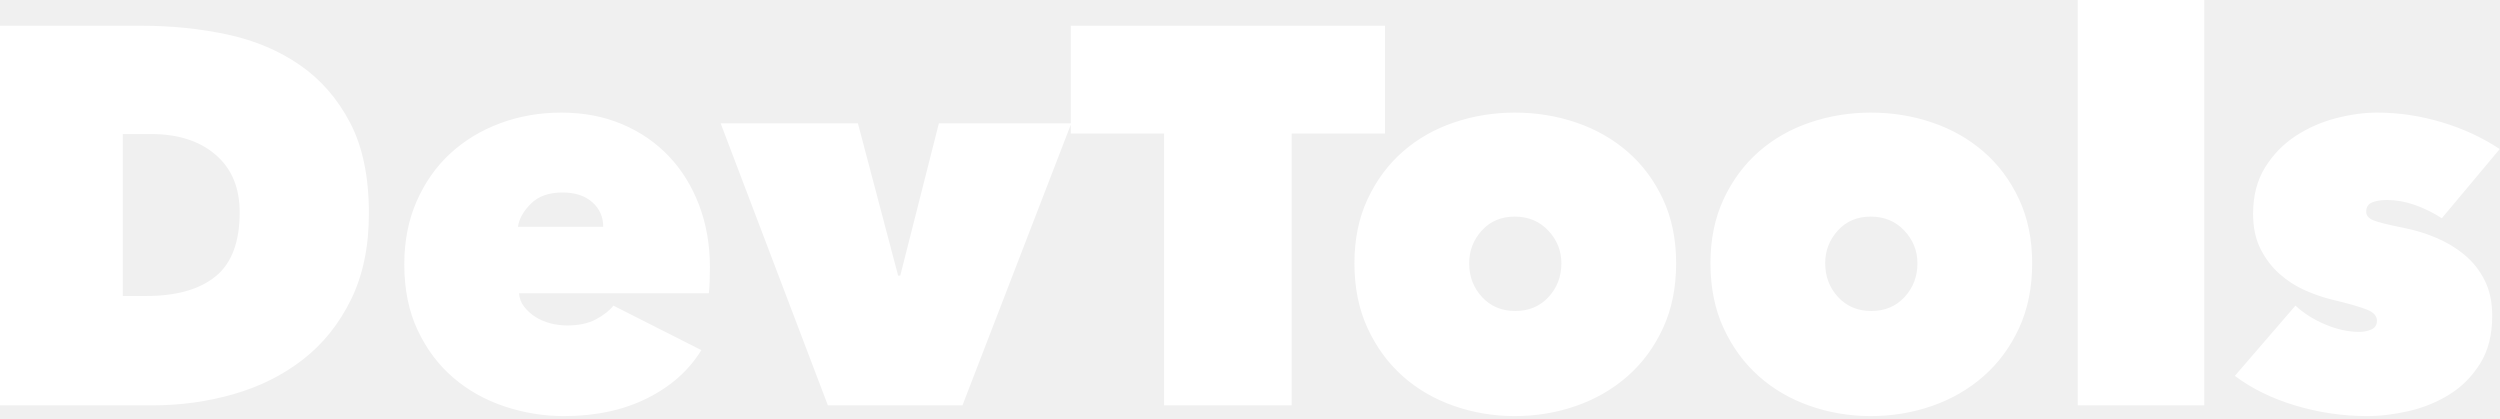
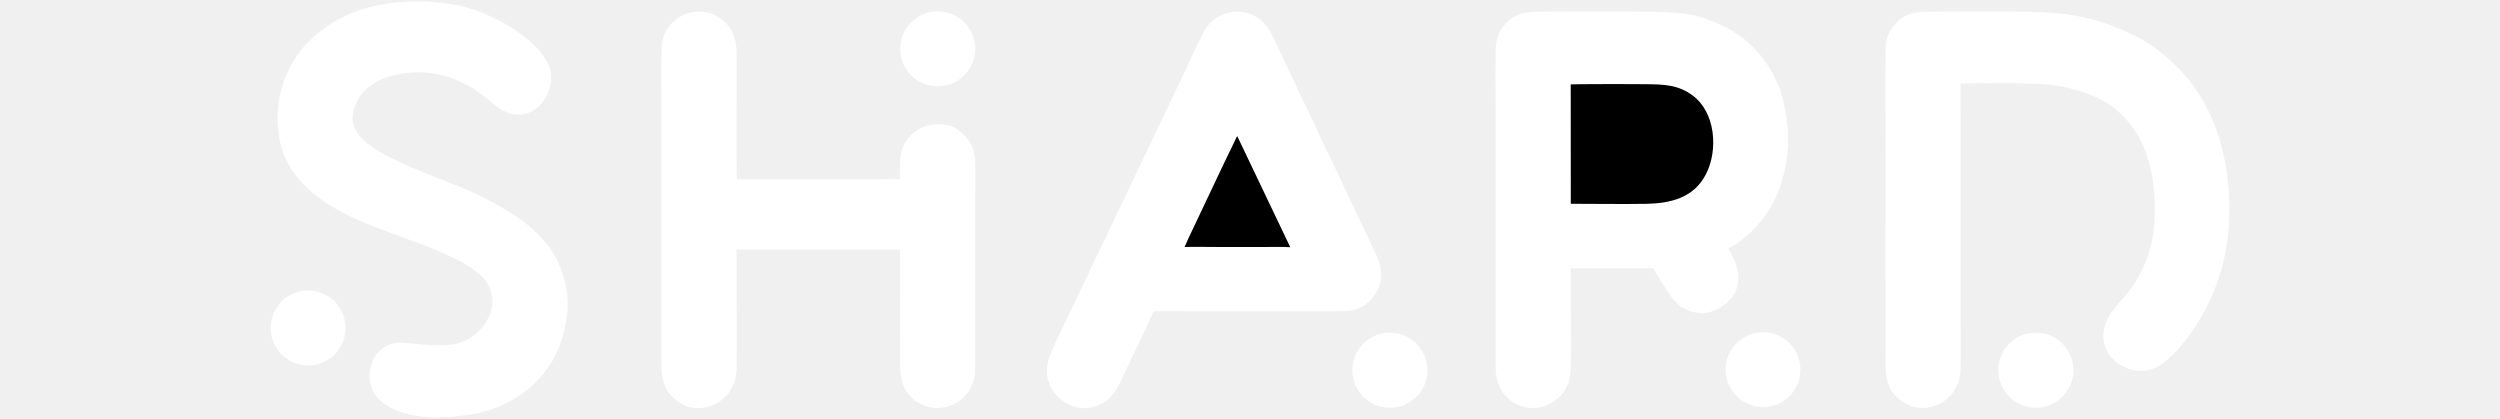
- <svg xmlns="http://www.w3.org/2000/svg" width="746" height="125" viewBox="0 0 746 125">
-   <g fill="#FFFFFF" transform="translate(0 0) scale(1)">
-     <path d="M0.000 120.960L0.000 7.680L42.240 7.680Q55.680 7.680 67.920 10.320Q80.160 12.960 89.520 19.440Q98.880 25.920 104.480 36.640Q110.080 47.360 110.080 63.680Q110.080 78.560 104.720 89.440Q99.360 100.320 90.400 107.280Q81.440 114.240 69.760 117.600Q58.080 120.960 45.440 120.960ZM36.640 40.000L36.640 88.320L43.680 88.320Q57.120 88.320 64.320 82.480Q71.520 76.640 71.520 63.360Q71.520 52.320 64.320 46.160Q57.120 40.000 45.120 40.000ZM180.000 67.680Q180.000 63.200 176.720 60.320Q173.440 57.440 167.840 57.440Q161.760 57.440 158.400 60.800Q155.040 64.160 154.560 67.680ZM211.840 79.680Q211.840 81.760 211.760 83.920Q211.680 86.080 211.520 87.520L154.880 87.520Q155.040 89.760 156.400 91.520Q157.760 93.280 159.760 94.560Q161.760 95.840 164.240 96.480Q166.720 97.120 169.280 97.120Q174.400 97.120 177.840 95.280Q181.280 93.440 183.040 91.200L209.280 104.480Q203.680 113.600 193.040 118.880Q182.400 124.160 168.320 124.160Q159.200 124.160 150.560 121.280Q141.920 118.400 135.280 112.720Q128.640 107.040 124.640 98.560Q120.640 90.080 120.640 78.880Q120.640 68.480 124.320 60.080Q128.000 51.680 134.320 45.840Q140.640 40.000 149.200 36.800Q157.760 33.600 167.520 33.600Q177.440 33.600 185.600 37.040Q193.760 40.480 199.600 46.640Q205.440 52.800 208.640 61.280Q211.840 69.760 211.840 79.680ZM215.040 36.800L256.000 36.800L268.000 82.240L268.640 82.240L280.160 36.800L319.680 36.800L287.200 120.960L247.040 120.960ZM385.440 120.960L347.360 120.960L347.360 39.840L319.520 39.840L319.520 7.680L413.280 7.680L413.280 39.840L385.440 39.840ZM500.160 78.560Q500.160 89.440 496.240 97.920Q492.320 106.400 485.680 112.240Q479.040 118.080 470.320 121.120Q461.600 124.160 452.000 124.160Q442.560 124.160 433.840 121.120Q425.120 118.080 418.560 112.240Q412.000 106.400 408.080 97.920Q404.160 89.440 404.160 78.560Q404.160 67.840 408.080 59.440Q412.000 51.040 418.560 45.280Q425.120 39.520 433.840 36.560Q442.560 33.600 452.000 33.600Q461.600 33.600 470.320 36.560Q479.040 39.520 485.680 45.280Q492.320 51.040 496.240 59.440Q500.160 67.840 500.160 78.560ZM452.000 64.640Q445.920 64.640 442.160 68.800Q438.400 72.960 438.400 78.560Q438.400 84.480 442.240 88.640Q446.080 92.800 452.160 92.800Q458.240 92.800 462.080 88.640Q465.920 84.480 465.920 78.560Q465.920 72.960 462.000 68.800Q458.080 64.640 452.000 64.640ZM606.400 78.560Q606.400 89.440 602.480 97.920Q598.560 106.400 591.920 112.240Q585.280 118.080 576.560 121.120Q567.840 124.160 558.240 124.160Q548.800 124.160 540.080 121.120Q531.360 118.080 524.800 112.240Q518.240 106.400 514.320 97.920Q510.400 89.440 510.400 78.560Q510.400 67.840 514.320 59.440Q518.240 51.040 524.800 45.280Q531.360 39.520 540.080 36.560Q548.800 33.600 558.240 33.600Q567.840 33.600 576.560 36.560Q585.280 39.520 591.920 45.280Q598.560 51.040 602.480 59.440Q606.400 67.840 606.400 78.560ZM558.240 64.640Q552.160 64.640 548.400 68.800Q544.640 72.960 544.640 78.560Q544.640 84.480 548.480 88.640Q552.320 92.800 558.400 92.800Q564.480 92.800 568.320 88.640Q572.160 84.480 572.160 78.560Q572.160 72.960 568.240 68.800Q564.320 64.640 558.240 64.640ZM620.000 0.000L657.760 0.000L657.760 120.960L620.000 120.960ZM743.680 94.240Q743.680 102.720 740.080 108.480Q736.480 114.240 730.960 117.680Q725.440 121.120 718.880 122.640Q712.320 124.160 706.400 124.160Q695.520 124.160 685.040 121.040Q674.560 117.920 666.880 112.160L684.960 91.200Q688.800 94.720 694.000 96.880Q699.200 99.040 704.000 99.040Q705.920 99.040 707.600 98.320Q709.280 97.600 709.280 95.680Q709.280 93.600 706.320 92.400Q703.360 91.200 696.000 89.440Q692.000 88.480 687.840 86.640Q683.680 84.800 680.240 81.760Q676.800 78.720 674.560 74.320Q672.320 69.920 672.320 63.840Q672.320 55.680 675.920 49.920Q679.520 44.160 685.040 40.560Q690.560 36.960 697.040 35.280Q703.520 33.600 709.280 33.600Q719.040 33.600 728.640 36.480Q738.240 39.360 745.920 44.480L728.640 65.120Q724.640 62.560 720.480 61.120Q716.320 59.680 712.320 59.680Q709.600 59.680 707.840 60.400Q706.080 61.120 706.080 63.200Q706.080 64.800 708.080 65.680Q710.080 66.560 717.280 68.000Q722.240 68.960 726.960 70.960Q731.680 72.960 735.440 76.080Q739.200 79.200 741.440 83.680Q743.680 88.160 743.680 94.240Z" />
+ <svg xmlns="http://www.w3.org/2000/svg" width="746" height="125" viewBox="0 0 746 125" version="1.1" id="svg1">
+   <defs id="defs1" />
+   <g id="g2" transform="matrix(1.120375,0,0,1.120375,32.07538,-24.3627)">
+     <path fill="#774d80" d="m 389.715,93.22 c 0,2.51 0,5.01 0,7.52 0,6.19 0.08,12.38 0.01,18.56 -0.02,1.24 -0.08,2.42 -0.39,3.63 -1.73,6.57 -9.8,9.76 -15.36,5.66 -3.23,-2.38 -4.19,-5.3 -4.25,-9.16 -0.02,-0.75 -0.02,-1.5 -0.02,-2.25 0.03,-21.09 0.02,-42.17 0.01,-63.25 0,-6.04 -0.08,-12.09 0,-18.13 0.04,-2.76 0.33,-4.92 2.12,-7.12 2.98,-3.65 5.83,-3.77 10.31,-3.84 1.13,-0.01 2.25,-0.02 3.38,-0.02 7.87,-0.01 15.75,-0.07 23.62,0.02 3.86,0.05 7.8,0.08 11.63,0.64 4.76,0.71 11.11,3.5 14.85,6.47 5.39,4.26 9.19,10.23 10.75,16.91 1.26,5.43 1.68,11.13 0.65,16.62 -0.58,3.07 -1.38,6.12 -2.73,8.94 -1.9,3.93 -4.57,7.5 -7.89,10.34 -1.46,1.24 -3.08,2.27 -4.74,3.23 2.1,3.13 3.49,7.03 2.2,10.75 -1.29,3.71 -6.19,6.85 -10.09,6.35 -4.21,-0.55 -6.32,-2.58 -8.49,-6.05 -1.22,-1.93 -2.46,-3.84 -3.58,-5.82 z" id="path2" style="fill:#ffffff" />
+     <path fill="#ffffff" d="m 389.715,44.22 c 0.97,-0.02 1.95,-0.05 2.93,-0.05 5.69,-0.04 11.38,-0.06 17.07,0 4.73,0.05 8.66,0.11 12.56,3.07 6.02,4.56 6.74,14.45 3.49,20.84 -3.21,6.3 -9.31,7.82 -15.87,7.95 -6.54,0.12 -13.77,-0.02 -20.16,-0.01 z" id="path3" style="fill:#000000" />
+     <path fill="url(#gradient_0)" d="m 493.545,43.98 c 0.01,0.88 -0.01,1.76 0,2.64 0.05,18.77 0.01,37.54 0.01,56.31 0,5.51 0.09,11.04 0.01,16.56 -0.02,1.52 -0.21,3 -0.75,4.43 -2.44,6.38 -10.61,8.7 -15.78,4.03 -3.09,-2.79 -3.41,-5.49 -3.46,-9.46 0,0 0,-0.81 0,-0.81 -0.07,-19.38 0,-38.75 0,-58.13 0,-7.81 -0.08,-15.63 0,-23.44 0.03,-2.97 0.23,-5.18 2.18,-7.54 3.11,-3.76 6.26,-3.68 10.83,-3.73 1.06,-0.02 2.13,-0.02 3.19,-0.02 7.01,0 14.04,-0.08 21.06,0.04 10.6,0.18 17.77,1.22 27.09,5.43 4.9,2.21 7.32,3.98 11.31,7.42 9.61,8.27 14.37,20.45 15.56,32.84 1.43,14.83 -1.5,28.11 -10.1,40.19 -1.83,2.56 -4.94,6.22 -7.55,7.96 -1.09,0.73 -2.23,1.29 -3.5,1.6 -4.33,1.07 -9.82,-1.61 -11.43,-5.81 -1.45,-3.78 -0.29,-7.26 2.1,-10.32 1.29,-1.64 2.75,-3.15 4.03,-4.8 3.93,-5.08 6.26,-11.16 6.74,-17.57 0.69,-9.12 -0.47,-19.73 -6.43,-27.09 -4.37,-5.39 -8.98,-7.59 -15.57,-9.35 -4.56,-1.22 -9.37,-1.34 -14.06,-1.41 -5.16,-0.08 -10.32,-0.05 -15.48,0.03 z" id="path4" style="fill:#ffffff" />
+     <path fill="#774d80" d="m 278.635,104.63 c -1.06,2.4 -2.19,4.8 -3.33,7.17 -1.94,4.04 -3.81,8.13 -5.79,12.15 -1.71,3.46 -3.84,5.52 -7.69,6.35 -3.88,0.84 -8.4,-1.57 -10.3,-4.95 -2.65,-4.7 -0.87,-8.57 1.33,-13.11 2.23,-4.59 4.36,-9.23 6.59,-13.82 3.44,-7.1 6.76,-14.25 10.18,-21.36 5.1,-10.61 10.1,-21.28 15.23,-31.88 2.21,-4.56 4.26,-9.2 6.51,-13.74 0.27,-0.55 0.55,-1.1 0.86,-1.63 2.24,-3.91 7.21,-5.97 11.55,-4.54 3.25,1.07 5.1,3.17 6.57,6.15 1.08,2.19 2.14,4.4 3.14,6.63 2.72,6.03 5.75,11.92 8.51,17.94 2.92,6.37 6.07,12.63 8.98,19 2.14,4.68 4.46,9.27 6.63,13.93 1.14,2.46 1.91,4.79 1.51,7.51 -0.56,3.77 -4.27,7.71 -8.16,8.06 -1.61,0.15 -3.24,0.16 -4.87,0.16 -15.82,0.07 -31.63,-0.05 -47.45,-0.02 z" id="path5" style="fill:#ffffff" />
+     <path fill="#ffffff" d="m 300.895,57.99 14.13,29.6 c -0.52,-0.04 -1.04,-0.07 -1.57,-0.07 -5.7,-0.01 -11.41,0.01 -17.12,0.01 -3.15,0 -6.31,-0.08 -9.46,0 0.32,-0.74 0.63,-1.49 0.98,-2.22 4.29,-8.97 8.46,-18.01 12.83,-26.94 z" id="path6" style="fill:#000000" />
+     <path fill="#b35bb5" d="m 167.535,88.21 c 0.01,0.38 0.02,0.77 0.02,1.15 -0.01,9.84 0.08,19.67 0.02,29.5 -0.01,1.32 -0.07,2.6 -0.39,3.88 -1.73,7.06 -10.42,10.22 -16.03,5.34 -3.79,-3.3 -3.61,-6.71 -3.61,-11.46 -0.04,-21.15 0.01,-42.3 0,-63.44 0,-5.69 -0.08,-11.38 0,-17.06 0.01,-0.38 0.01,-0.76 0.03,-1.13 0.12,-3.67 1.21,-6.1 4.22,-8.32 2.79,-2.07 7.21,-2.43 10.29,-0.78 3.79,2.04 5.42,5.54 5.48,9.73 0.03,1.76 0.01,3.55 0.01,5.31 -0.01,9.53 -0.1,19.07 0.02,28.6 0.27,-0.01 0.54,-0.01 0.8,-0.01 12.4,0.06 24.79,-0.02 37.19,0 0.16,0 0.31,0.01 0.47,0.02 1.48,-0.01 3.57,-0.06 5,0.04 -0.01,-1.61 -0.01,-3.23 0.05,-4.84 0.13,-3.33 1.35,-5.79 3.98,-7.86 1.84,-1.44 3.86,-2 6.19,-2 2.05,0.01 3.84,0.47 5.51,1.72 1.6,1.21 3.26,3.17 3.8,5.14 0.35,1.28 0.48,2.17 0.5,3.62 0.04,2.29 0.01,4.59 0.01,6.88 -0.01,14.77 -0.02,29.54 0,44.31 0,1 0.01,2 -0.01,3 -0.02,1.61 -0.18,3.25 -0.85,4.71 -0.06,0.18 -0.12,0.36 -0.2,0.53 -2.6,5.32 -9.34,7.31 -14.32,4.05 -3.41,-2.24 -4.57,-5.48 -4.63,-9.41 -0.01,-0.44 -0.01,-0.88 -0.01,-1.31 0,-9.97 -0.05,-19.94 0.02,-29.9 z" id="path7" style="fill:#ffffff" />
+     <path fill="#774d80" d="m 211.055,69.58 c -0.01,-1.61 -0.01,-3.23 0.05,-4.84 0.13,-3.33 1.35,-5.79 3.98,-7.86 1.84,-1.44 3.86,-2 6.19,-2 2.05,0.01 3.84,0.47 5.51,1.72 1.6,1.21 3.26,3.17 3.8,5.14 0.35,1.28 0.48,2.17 0.5,3.62 0.04,2.29 0.01,4.59 0.01,6.88 -0.01,14.77 -0.02,29.54 0,44.31 0,1 0.01,2 -0.01,3 -0.02,1.61 -0.18,3.25 -0.85,4.71 -0.18,-0.02 -0.23,-0.03 -0.15,-0.22 0.05,-0.12 0.08,-0.23 0.13,-0.34 0.09,-0.25 0.16,-0.53 0.28,-0.76 0.08,-0.15 0.04,-0.34 0.09,-0.51 0.09,-0.36 0.06,-0.37 0.09,-0.75 0.02,-0.15 0.07,-0.29 0.09,-0.44 0.04,-0.31 0.01,-0.6 0.05,-0.94 0.04,-0.3 -0.02,-0.62 0.07,-0.9 0.08,-0.25 0.03,-0.4 0.02,-0.66 -0.07,-1.29 -0.01,-2.58 -0.01,-3.88 0,-0.27 0.07,-0.53 0.06,-0.81 0,0 0,-7.37 0,-7.37 0,0 0,-32.06 0,-32.07 0,0 0,-8.43 0,-8.43 0.01,-0.27 -0.1,-0.49 -0.12,-0.75 0,0 0,-0.06 0,-0.06 0,-0.27 -0.02,-0.49 -0.05,-0.76 -0.03,-0.33 0.03,-0.67 -0.05,-0.99 -0.1,-0.4 -0.1,-0.82 -0.24,-1.22 -0.06,-0.18 -0.08,-0.37 -0.15,-0.54 -0.14,-0.33 -0.13,-0.27 -0.21,-0.62 -0.04,-0.22 -0.41,-0.92 -0.54,-1.1 -0.19,-0.31 -0.41,-0.61 -0.61,-0.91 0,0 -0.12,-0.18 -0.12,-0.18 -0.19,-0.26 -0.45,-0.44 -0.63,-0.7 -0.29,-0.41 -0.57,-0.7 -0.98,-1 -0.17,-0.12 -0.31,-0.27 -0.48,-0.39 -0.21,-0.14 -0.4,-0.31 -0.61,-0.45 -0.18,-0.11 -0.7,-0.43 -0.8,-0.51 -0.1,-0.07 -0.46,-0.19 -0.59,-0.24 -0.24,-0.11 -0.5,-0.15 -0.74,-0.26 -0.29,-0.12 -0.59,-0.01 -0.87,-0.11 -0.25,-0.09 -0.49,-0.22 -0.76,-0.22 -0.75,0 -1.5,0.02 -2.26,0.01 0,0 -0.18,0 -0.19,0 -0.22,0 -0.41,0.08 -0.62,0.11 -0.33,0.03 -0.63,0.13 -0.95,0.19 -0.35,0.07 -0.51,0.2 -0.82,0.28 -0.24,0.07 -0.34,0.16 -0.56,0.25 -0.26,0.11 -0.49,0.23 -0.73,0.4 -0.16,0.1 -0.32,0.18 -0.48,0.28 -0.14,0.1 -0.26,0.23 -0.42,0.31 -0.32,0.18 -0.47,0.51 -0.83,0.65 -0.14,0.06 -0.62,0.55 -0.67,0.68 -0.13,0.31 -0.38,0.45 -0.57,0.72 -0.17,0.24 -0.33,0.48 -0.5,0.71 -0.06,0.09 -0.04,0.06 -0.08,0.15 -0.04,0.07 -0.19,0.27 -0.19,0.27 0.01,0.11 0.3,0.38 -0.04,0.53 -0.23,0.1 -0.15,-0.25 -0.33,0.13 -0.06,0.12 -0.17,0.26 -0.06,0.37 0.26,0.26 -0.15,0.45 -0.3,0.6 -0.07,0.08 -0.12,0.43 -0.11,0.52 0.01,0.21 -0.05,0.4 0.02,0.6 0.12,0.36 -0.36,0.43 -0.13,0.72 0.07,0.09 -0.04,0.28 -0.05,0.4 -0.07,0.67 -0.03,1.34 -0.01,2 0,0.12 -0.01,0.25 -0.05,0.36 -0.14,0.38 -0.02,0.35 0.04,0.71 0.1,0.66 0,1.38 0.01,2.06 0.01,0.51 -0.12,0.47 -0.53,0.64 -0.25,0.11 -0.39,0.09 -0.66,0.11 -0.24,0.01 -0.43,0.16 -0.67,0.07 -0.25,-0.08 -0.46,-0.04 -0.7,-0.11 -0.29,-0.08 -0.37,-0.1 -0.69,-0.09 -5.36,0.05 -10.71,-0.05 -16.06,0 -0.38,0 -0.76,0.04 -1.14,0 -0.06,-0.01 -0.39,-0.11 -0.13,-0.12 0.39,-0.03 0.82,-0.01 1.2,-0.01 3.9,-0.01 7.79,-0.01 11.69,-0.01 0,0 1.56,0 1.56,0 0.25,0.01 0.46,0.03 0.66,-0.12 1.48,-0.01 3.57,-0.06 5,0.04 z" id="path8" style="fill:#ffffff" />
+     <path fill="#b35bb5" d="m 82.145,22.12 c 0.5,0 1,0 1.5,0.01 7.68,0.22 13.48,1.39 20.37,4.93 4.75,2.43 10.71,6.51 13.2,11.37 1.7,3.33 0.96,7.36 -1.19,10.33 -1.78,2.44 -4.25,3.66 -7.25,3.49 -3.31,-0.19 -5.75,-2.69 -8.18,-4.66 -7.57,-6.11 -17.41,-8.41 -26.69,-5.06 -3.28,1.18 -6.443,3.66 -7.812,6.96 -0.965,2.33 -1.2,4.84 0.064,7.08 2.868,5.09 13.548,9.22 18.348,11.22 4.03,1.67 8.13,3.17 12.13,4.89 3.72,1.61 7.25,3.63 10.7,5.75 4.78,2.93 8.9,6.48 11.76,11.37 2.52,4.32 3.96,10.58 3.33,15.56 -0.93,7.39 -3.18,12.91 -8.45,18.27 -4.16,4.25 -10.55,7.36 -16.39,8.37 -3.23,0.55 -6.93,0.93 -10.19,0.94 -5.84,0 -16.07,-1.98 -17.39,-9.08 -1.06,-5.74 2.46,-11.17 8.64,-10.83 0,0 0.5,0.03 0.5,0.03 4.25,0.35 8.53,1 12.75,0.43 3.45,-0.47 6.86,-2.77 8.74,-5.67 2.17,-3.33 2.64,-7.03 0.58,-10.52 C 98.595,92.85 90.275,89.43 85.645,87.61 c -0.76,-0.31 -1.52,-0.63 -2.3,-0.91 -4.81,-1.78 -9.62,-3.53 -14.39,-5.42 -2.979,-1.18 -5.822,-2.61 -8.6,-4.2 -6.664,-3.83 -12.761,-9.67 -14.382,-17.47 -1.301,-6.25 -0.749,-12.58 1.892,-18.42 2.348,-5.2 5.303,-8.43 9.827,-11.86 6.87,-5.19 15.963,-7.17 24.453,-7.21 z" id="path9" style="fill:#ffffff" />
+     <path fill="#463e4b" d="m 513.645,110.34 c 5.48,0.02 9.92,4.45 9.96,9.94 0.03,5.48 -4.35,9.97 -9.83,10.06 -3.6,0.06 -6.96,-1.82 -8.78,-4.92 -1.84,-3.1 -1.86,-6.94 -0.07,-10.06 1.79,-3.12 5.12,-5.04 8.72,-5.02 z" id="path10" style="fill:#ffffff" />
+     <path fill="#463e4b" d="m 341.395,110.34 c 5.56,-0.08 10.13,4.38 10.16,9.94 0.04,5.56 -4.47,10.08 -10.03,10.06 -5.49,-0.02 -9.93,-4.45 -9.97,-9.93 -0.03,-5.49 4.36,-9.98 9.84,-10.07 z" id="path11" style="fill:#ffffff" />
+     <path fill="#463e4b" d="m 221.145,24.76 c 5.51,0.01 9.96,4.48 9.96,9.99 0,5.5 -4.45,9.97 -9.96,9.98 -5.52,0.02 -10.01,-4.46 -10.01,-9.98 0,-5.53 4.49,-10.01 10.01,-9.99 z" id="path12" style="fill:#ffffff" />
+     <path fill="#463e4b" d="m 53.271,99.11 c 5.545,-0.08 10.096,4.37 10.131,9.91 0.035,5.55 -4.459,10.06 -10.005,10.04 -5.474,-0.01 -9.913,-4.44 -9.948,-9.91 -0.034,-5.47 4.349,-9.95 9.822,-10.04 z" id="path13" style="fill:#ffffff" />
+     <path fill="#463e4b" d="m 441.025,110.23 c 5.47,0.05 9.87,4.49 9.87,9.96 0,5.47 -4.4,9.92 -9.87,9.97 -5.54,0.05 -10.06,-4.43 -10.06,-9.97 0,-5.54 4.52,-10.01 10.06,-9.96 z" id="path14" style="fill:#ffffff" />
  </g>
</svg>
